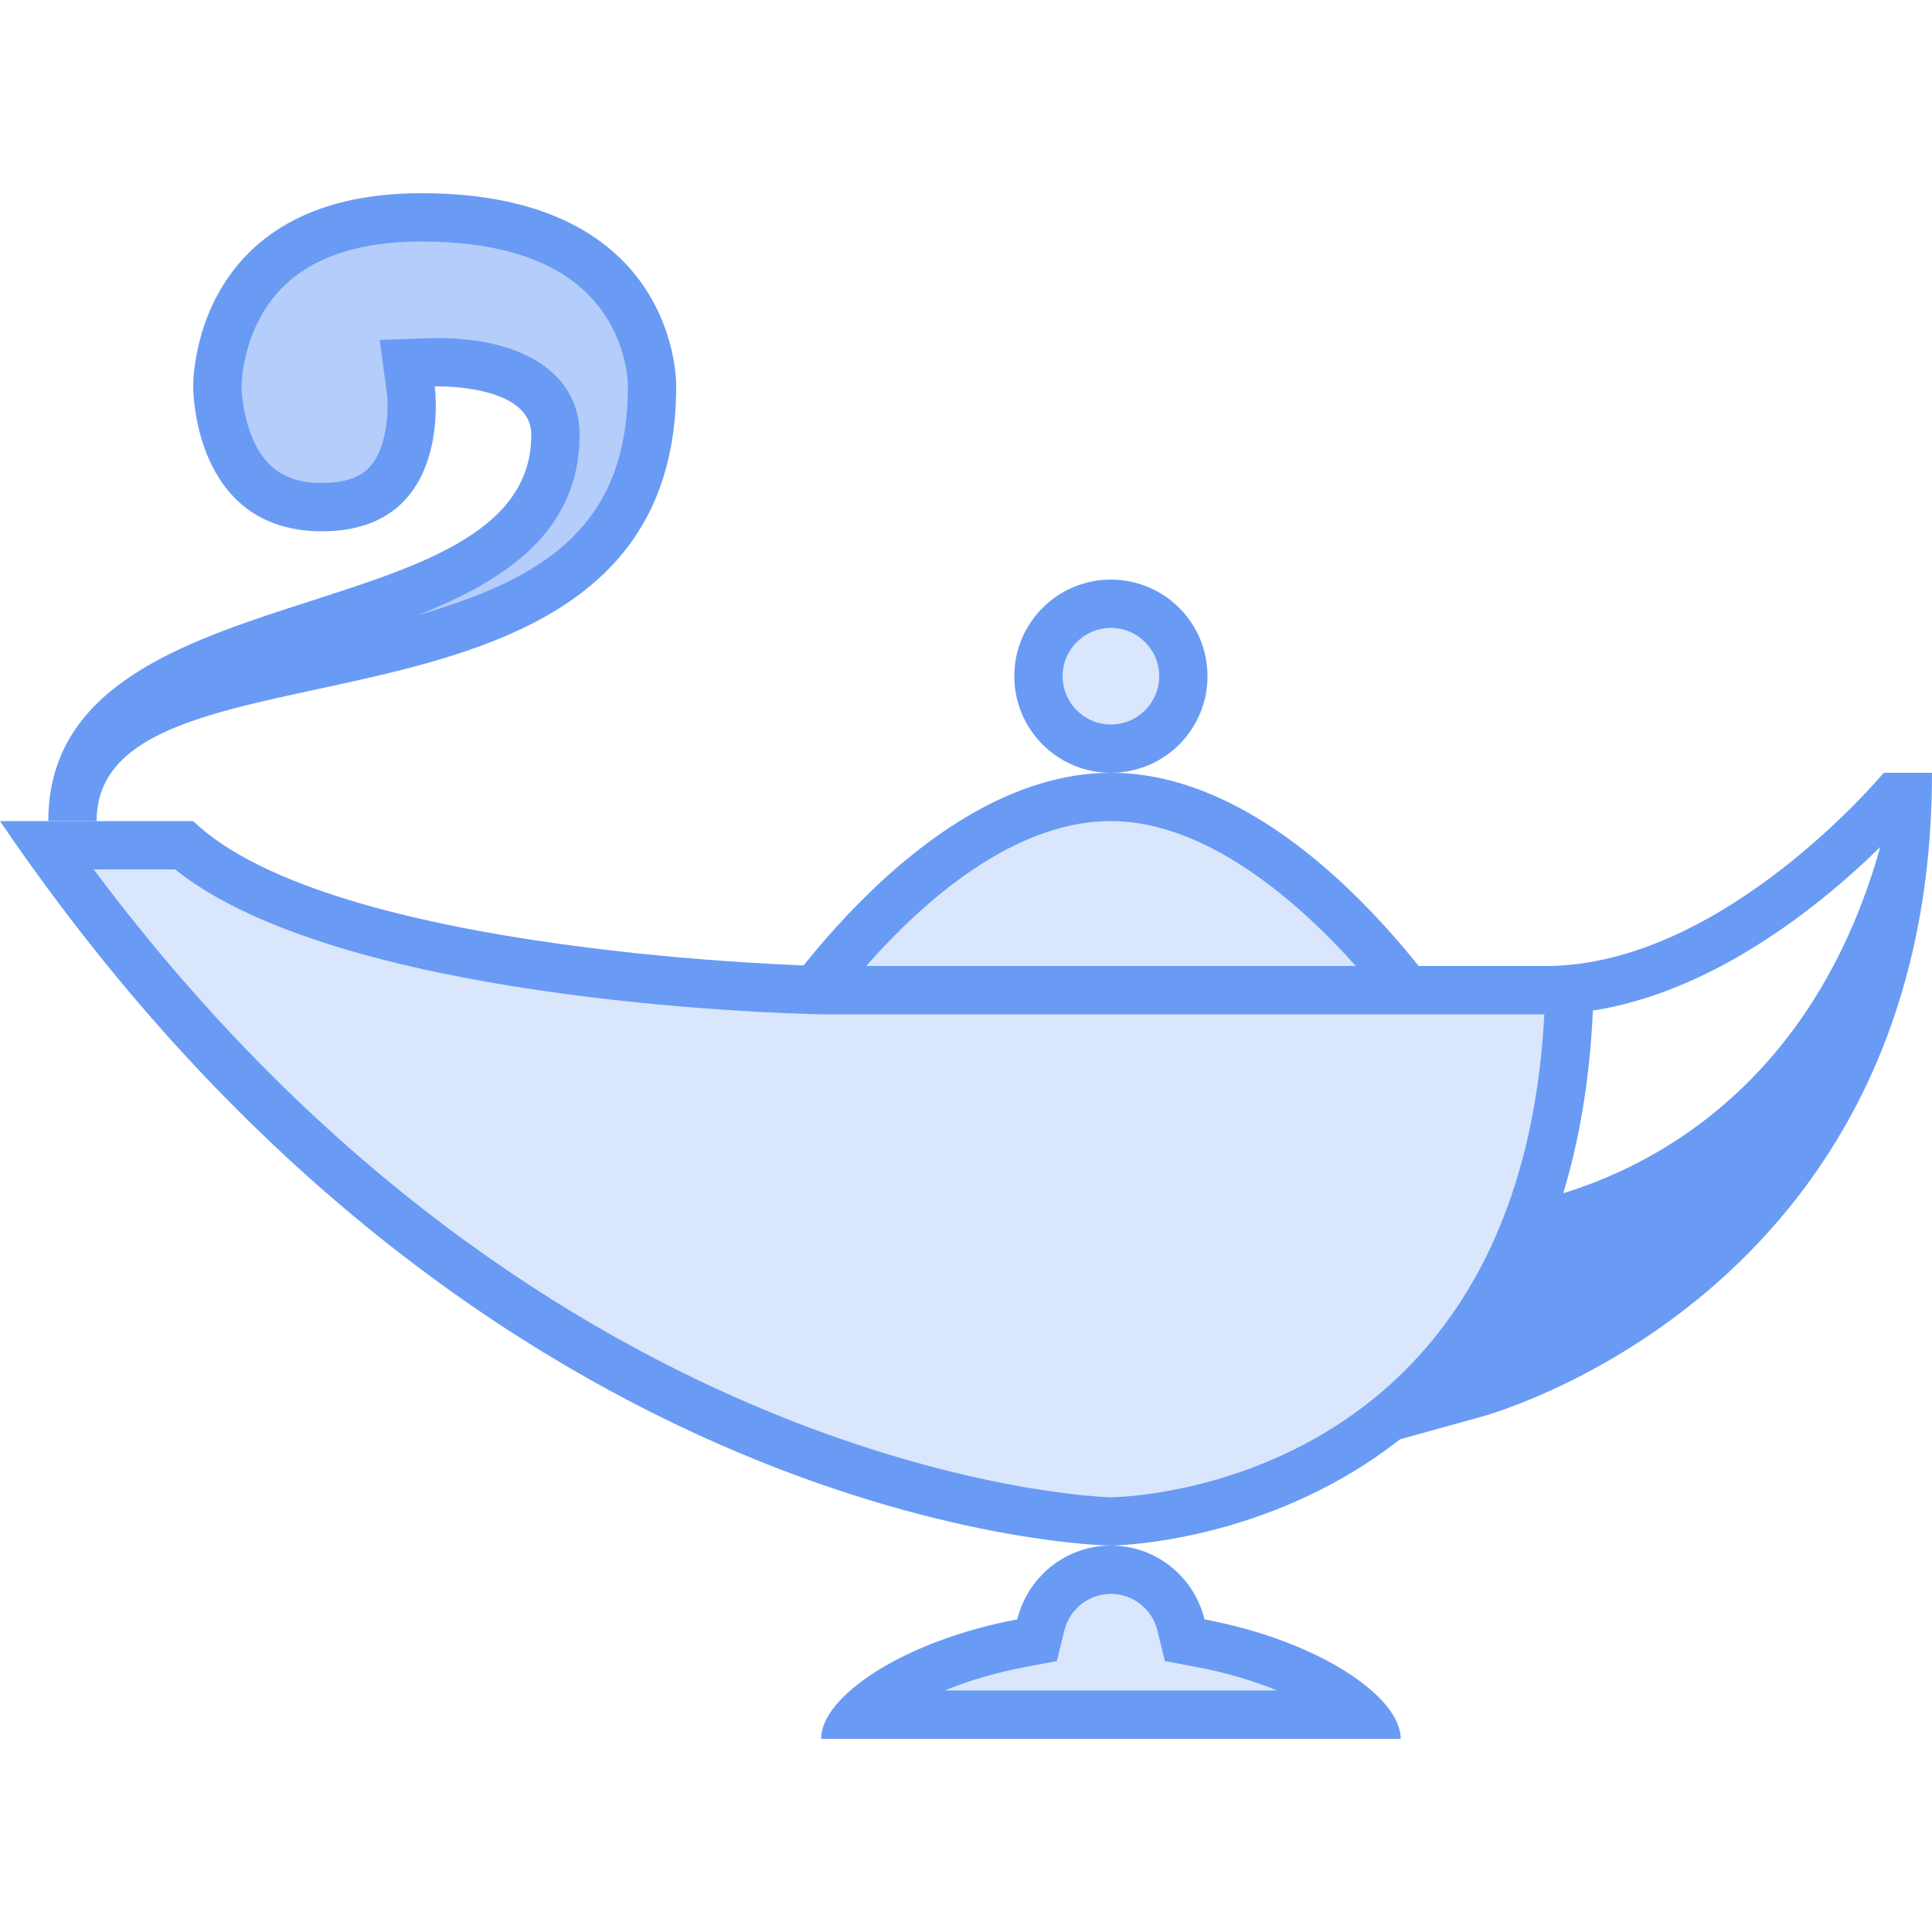
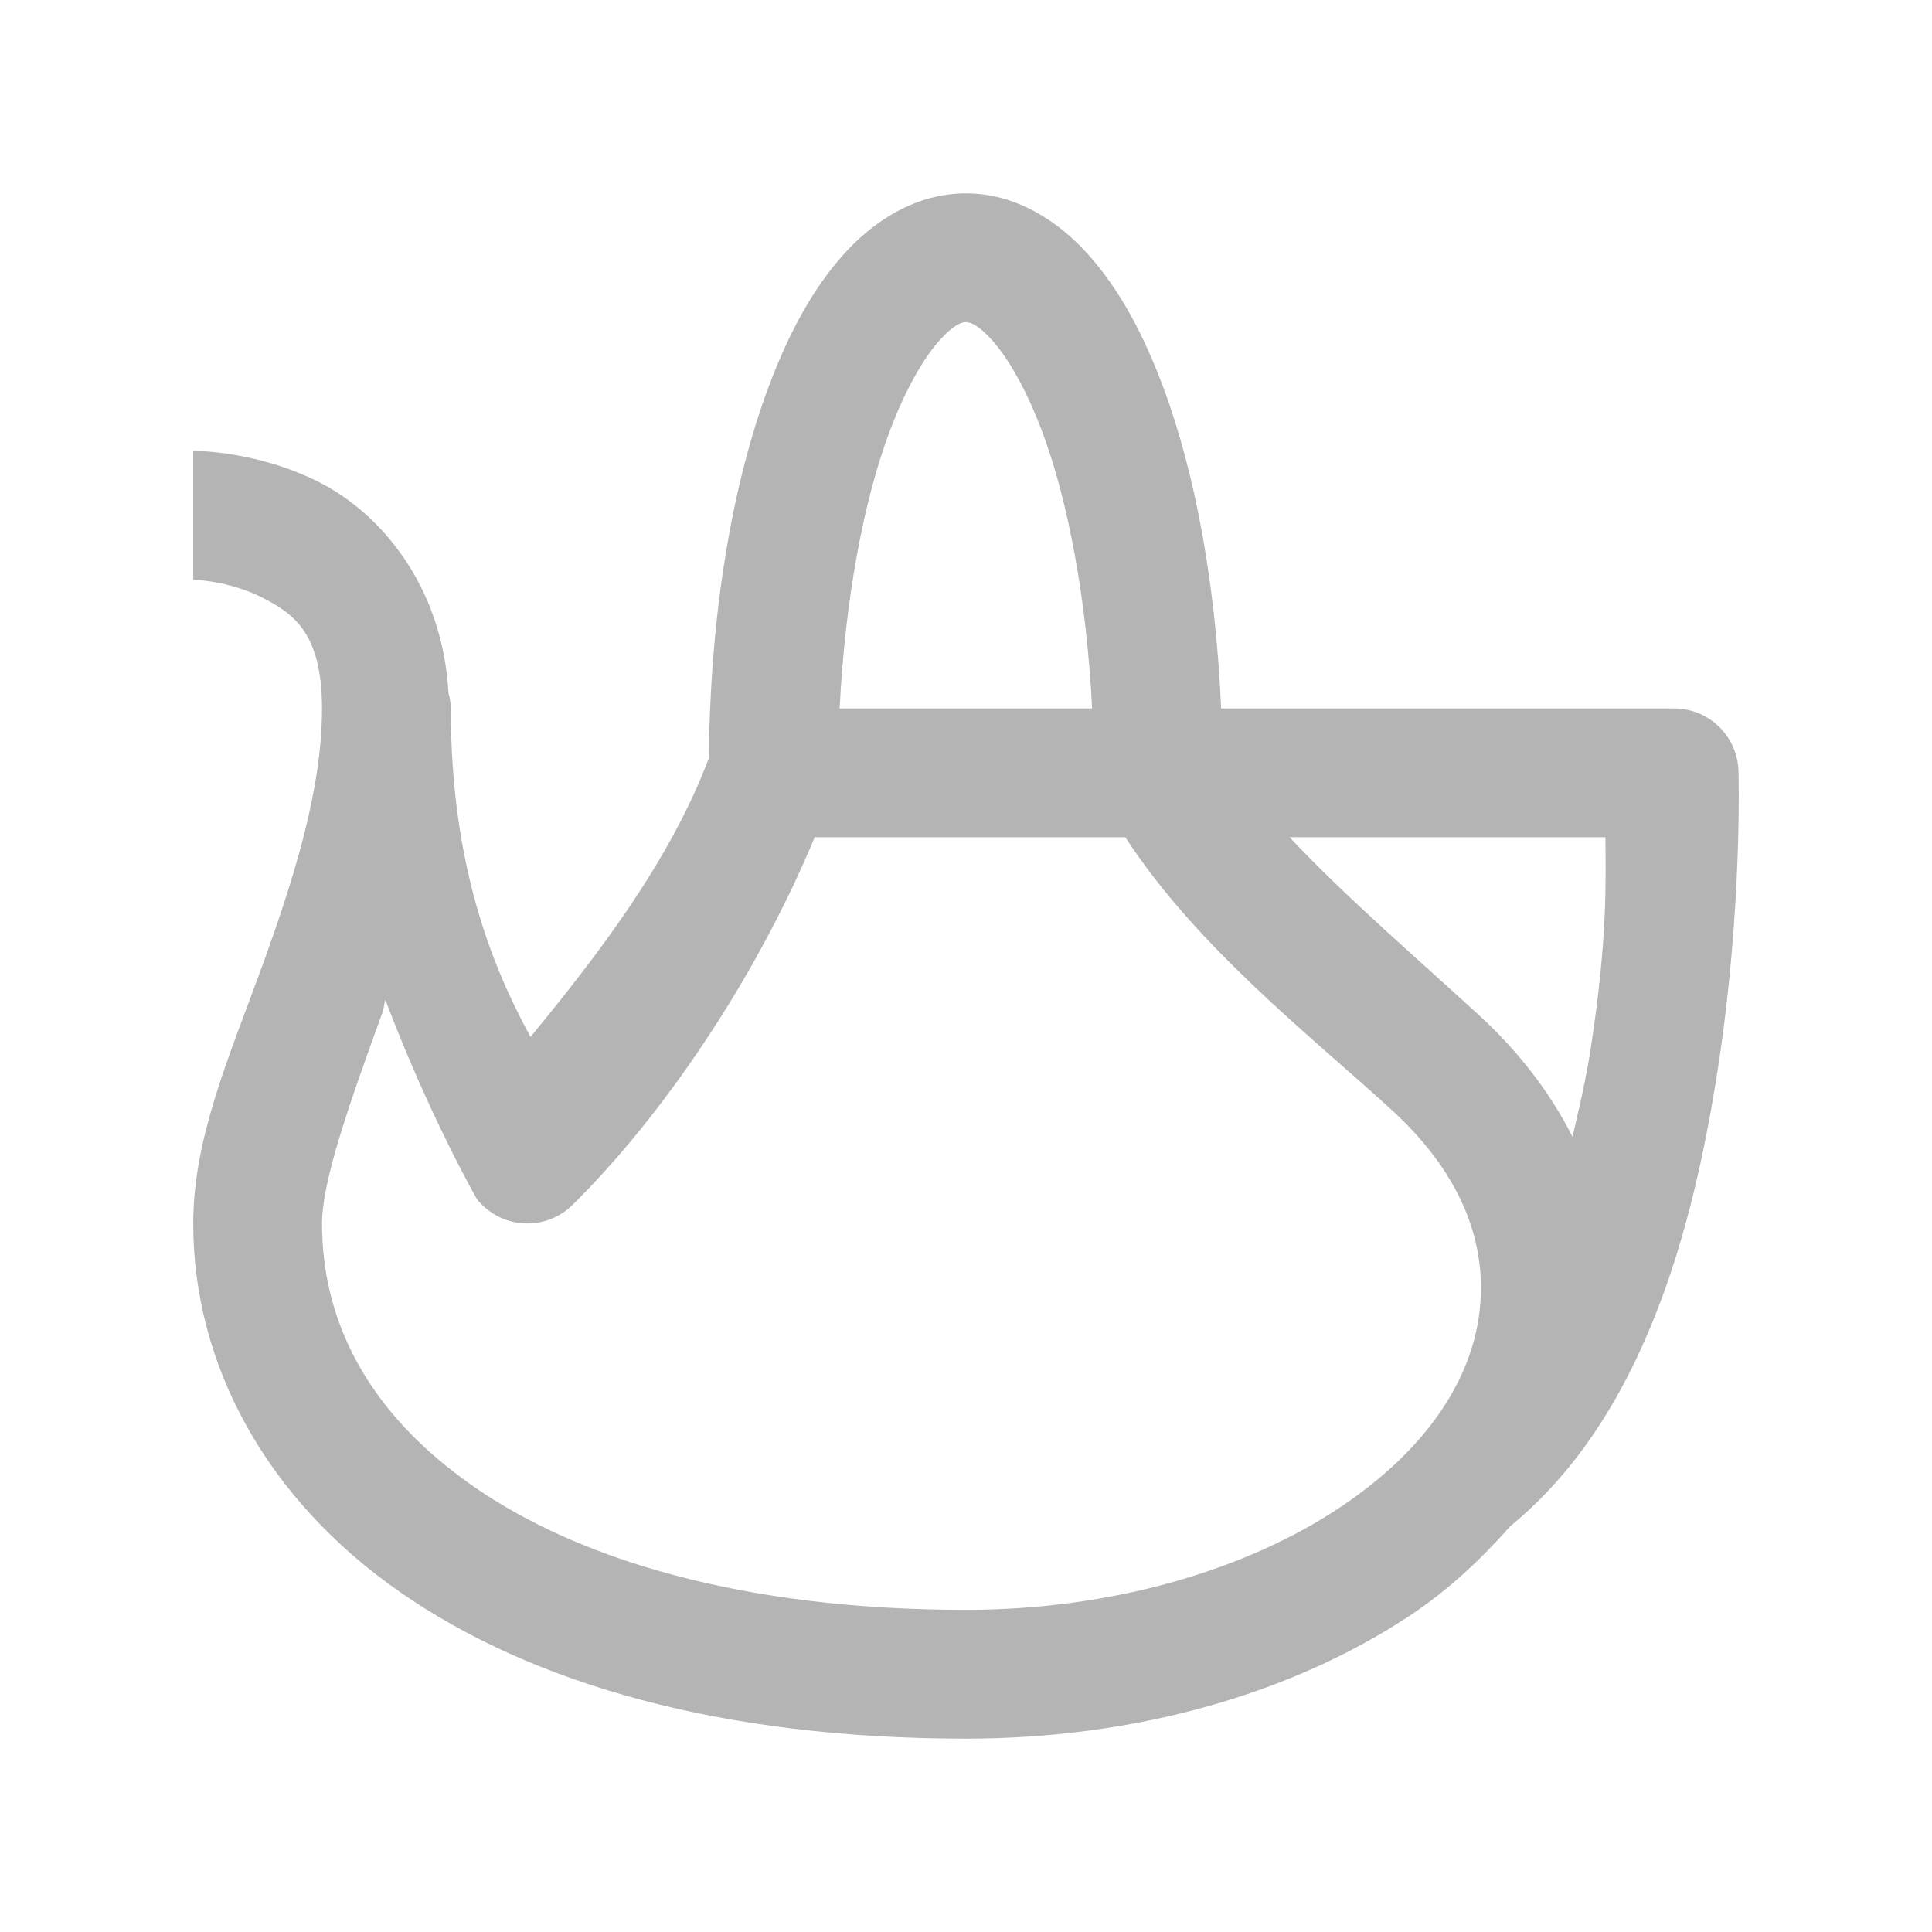
- <svg xmlns="http://www.w3.org/2000/svg" version="1.1" width="1024" height="1024" viewBox="0 0 1024 1024">
-   <path fill="#699bf5" d="M800.742 639.002c30.669-4.941 151.68-33.126 195.866-190.106-33.357 32.717-101.478 88.704-177.408 88.704h-0.666c0.41-8.294 0.666-16.794 0.666-25.6 94.234 0 179.2-102.4 179.2-102.4h25.6c0 278.451-238.925 341.325-238.925 341.325l-84.915 23.578c39.936-26.394 78.643-68.531 100.582-135.501z" />
-   <path fill="#b4cdfa" d="M39.629 422.4c8.96-44.39 65.638-56.627 125.363-69.53 84.659-18.253 180.608-38.963 180.608-148.070 0-0.563 0.179-32.435-24.499-57.446-21.018-21.325-53.914-32.154-97.792-32.154-36.531 0-64.486 9.6-83.072 28.544-25.395 25.882-25.037 60.493-25.037 60.8 0 0.64 0.102 32.128 18.534 50.586 9.139 9.19 21.248 13.67 36.941 13.67 15.898 0 27.443-4.352 35.302-13.312 15.667-17.894 11.776-48.666 11.75-48.973l-1.869-14.054c0 0 14.49-0.486 14.669-0.486 7.194 0 20.429 0.486 32.973 4.173 26.88 7.962 30.899 24.883 30.899 34.253 0 59.878-63.872 80.41-125.619 100.275-62.259 20.019-121.293 39.014-129.434 91.725h0.282z" />
-   <path fill="#699bf5" d="M223.283 128c-32.691 0-57.446 8.166-73.523 24.32-21.581 21.606-21.76 51.891-21.76 52.71 0 0.256 0.41 26.547 14.72 40.986 6.63 6.733 15.77 9.984 27.955 9.984 17.792 0 23.68-6.682 25.626-8.883 9.754-11.059 9.574-32.358 8.755-38.784l-3.814-28.16 28.39-0.973 2.202-0.026c46.49 0 75.366 19.635 75.366 51.226 0 51.507-39.578 77.389-85.811 95.642 68.941-19.789 111.411-48.435 111.411-121.6 0-1.101-0.154-27.366-21.094-48.384-18.56-18.611-48.307-28.058-88.422-28.058zM223.283 102.4c137.626 0 135.117 102.4 135.117 102.4 0 205.517-307.2 123.725-307.2 230.4h-25.6c0-135.834 256-97.434 256-204.8 0-24.397-41.421-25.626-49.741-25.626-0.947 0-1.459 0.026-1.459 0.026s10.675 76.8-59.725 76.8c-68.992 0-68.275-76.8-68.275-76.8s-1.92-102.4 120.883-102.4v0z" />
-   <path fill="#d9e6fc" d="M588.8 320c21.208 0 38.4 17.192 38.4 38.4s-17.192 38.4-38.4 38.4v0c-21.208 0-38.4-17.192-38.4-38.4s17.192-38.4 38.4-38.4v0z" />
-   <path fill="#699bf5" d="M588.8 332.8c-14.106 0-25.6 11.494-25.6 25.6s11.494 25.6 25.6 25.6 25.6-11.494 25.6-25.6-11.494-25.6-25.6-25.6zM588.8 307.2c28.288 0 51.2 22.912 51.2 51.2s-22.912 51.2-51.2 51.2-51.2-22.912-51.2-51.2 22.912-51.2 51.2-51.2v0z" />
-   <path fill="#d9e6fc" d="M752.102 533.325c-26.931-36.403-90.957-110.925-163.302-110.925-72.499 0-136.448 74.547-163.328 110.925h326.63z" />
-   <path fill="#699bf5" d="M588.8 435.2c-55.45 0-106.573 48.87-137.037 85.325h274.227c-32.794-38.912-84.48-85.325-137.19-85.325zM588.8 409.6c103.68 0 187.725 136.525 187.725 136.525h-375.475c0.026 0 84.070-136.525 187.75-136.525v0z" />
-   <path fill="#d9e6fc" d="M721.818 908.8c-13.056-12.979-42.317-29.773-85.811-37.939l-8.090-1.536-1.946-8.013c-4.224-17.254-19.507-29.312-37.171-29.312s-32.947 12.058-37.171 29.312l-1.946 8.013-8.090 1.536c-43.469 8.166-72.755 24.986-85.811 37.939h266.035z" />
-   <path fill="#699bf5" d="M588.8 844.8c-11.75 0-21.914 8.038-24.73 19.558l-3.917 16.051-16.23 3.046c-16.998 3.2-31.437 7.68-43.264 12.544h176.256c-11.827-4.864-26.24-9.37-43.264-12.544l-16.23-3.046-3.917-16.051c-2.79-11.52-12.954-19.558-24.704-19.558zM588.8 819.2c24.090 0 44.134 16.691 49.613 39.091 60.339 11.341 103.987 40.858 103.987 63.309h-307.2c0-22.451 43.648-51.968 103.987-63.309 5.478-22.4 25.523-39.091 49.613-39.091v0z" />
-   <path fill="#d9e6fc" d="M588.851 806.4c11.597-0.128 236.262-6.426 242.995-281.6h-396.646c-10.88-0.23-256.717-6.451-337.741-76.8h-72.96c247.654 347.955 557.21 358.246 564.352 358.4z" />
-   <path fill="#699bf5" d="M49.664 460.8c242.458 324.506 536.371 332.749 538.906 332.8 9.114-0.102 216.704-5.504 229.965-256h-383.898c-26.624-0.589-255.565-7.629-341.811-76.8h-43.162zM0 435.2h102.4c73.958 71.117 332.8 76.8 332.8 76.8h409.6c0 305.766-256 307.2-256 307.2s-330.214-3.533-588.8-384v0z" />
+ <svg xmlns="http://www.w3.org/2000/svg" version="1.1" width="640" height="640" viewBox="0 0 640 640">
+   <path fill="rgb(180, 180, 180)" d="M319.955 64.058c-16.519 0-30.613 9.059-40.825 20.579s-17.994 26.131-24.411 43.24c-12.403 33.067-19.444 75.988-19.911 123.306-13.062 34.55-37.203 65.685-59.071 92.313-12.342-22.668-26.41-56.329-26.41-108.809-0.048-1.827-0.319-3.572-0.785-5.233l0.035 0.15c-2.004-36.004-22.991-59.942-43.074-69.984-21.082-10.542-41.491-10.247-41.491-10.247v42.656c0 0 11.585 0.295 22.495 5.749 10.865 5.434 20.089 12.021 20.161 36.657 0 0.037-0.001 0.082-0.001 0.125s0 0.087 0.001 0.132v-0.006c0 27.253-9.556 57.127-20.079 86.065s-22.579 56.126-22.579 84.565c0 47.030 24.474 91.449 68.484 122.057s106.948 48.573 187.458 48.573c56.843 0 108.644-15.14 147.551-41.075 12.622-8.413 23.25-18.538 32.827-29.328 44.089-36.154 60.441-98.278 68.651-150.966 8.34-53.511 6.914-99.228 6.914-99.228-0.373-11.49-9.774-20.661-21.321-20.661-0.003 0-0.005 0-0.008 0h-150.049c-1.797-40.699-8.396-77.661-19.33-106.81-6.416-17.109-14.2-31.719-24.411-43.24s-24.306-20.579-40.825-20.579zM319.955 106.714c1.141 0 3.817 0.499 8.914 6.249s11.164 16.141 16.331 29.909c8.646 23.055 14.733 55.551 16.581 91.814h-83.647c1.846-36.262 7.933-68.759 16.581-91.814 5.164-13.77 11.233-24.16 16.331-29.909s7.773-6.249 8.914-6.249zM269.882 277.344h102.892c24.004 36.884 61.824 66.064 88.564 90.646 19.371 17.806 29.243 37.657 29.243 58.652 0 26.696-16.166 52.354-46.739 72.734s-74.729 33.908-123.888 33.908c-74.121 0-128.491-16.818-163.129-40.907s-50.154-54.283-50.154-87.064c0-14.219 9.273-40.351 20.079-70.068 0.43-1.184 0.485-2.803 0.916-3.999 14.659 38.686 30.328 65.985 30.328 65.985 3.943 4.924 9.953 8.050 16.691 8.050 5.834 0 11.12-2.342 14.972-6.135l-0.003 0.003c29.275-28.891 60.381-74.083 80.232-121.807zM427.181 277.344h104.642c0.033 13.384 0.926 32.707-4.999 70.734-1.467 9.417-3.677 18.98-5.914 28.494-7.47-14.784-17.945-28.304-30.659-39.991-20.756-19.081-44.39-39.321-63.070-59.237z" />
</svg>
